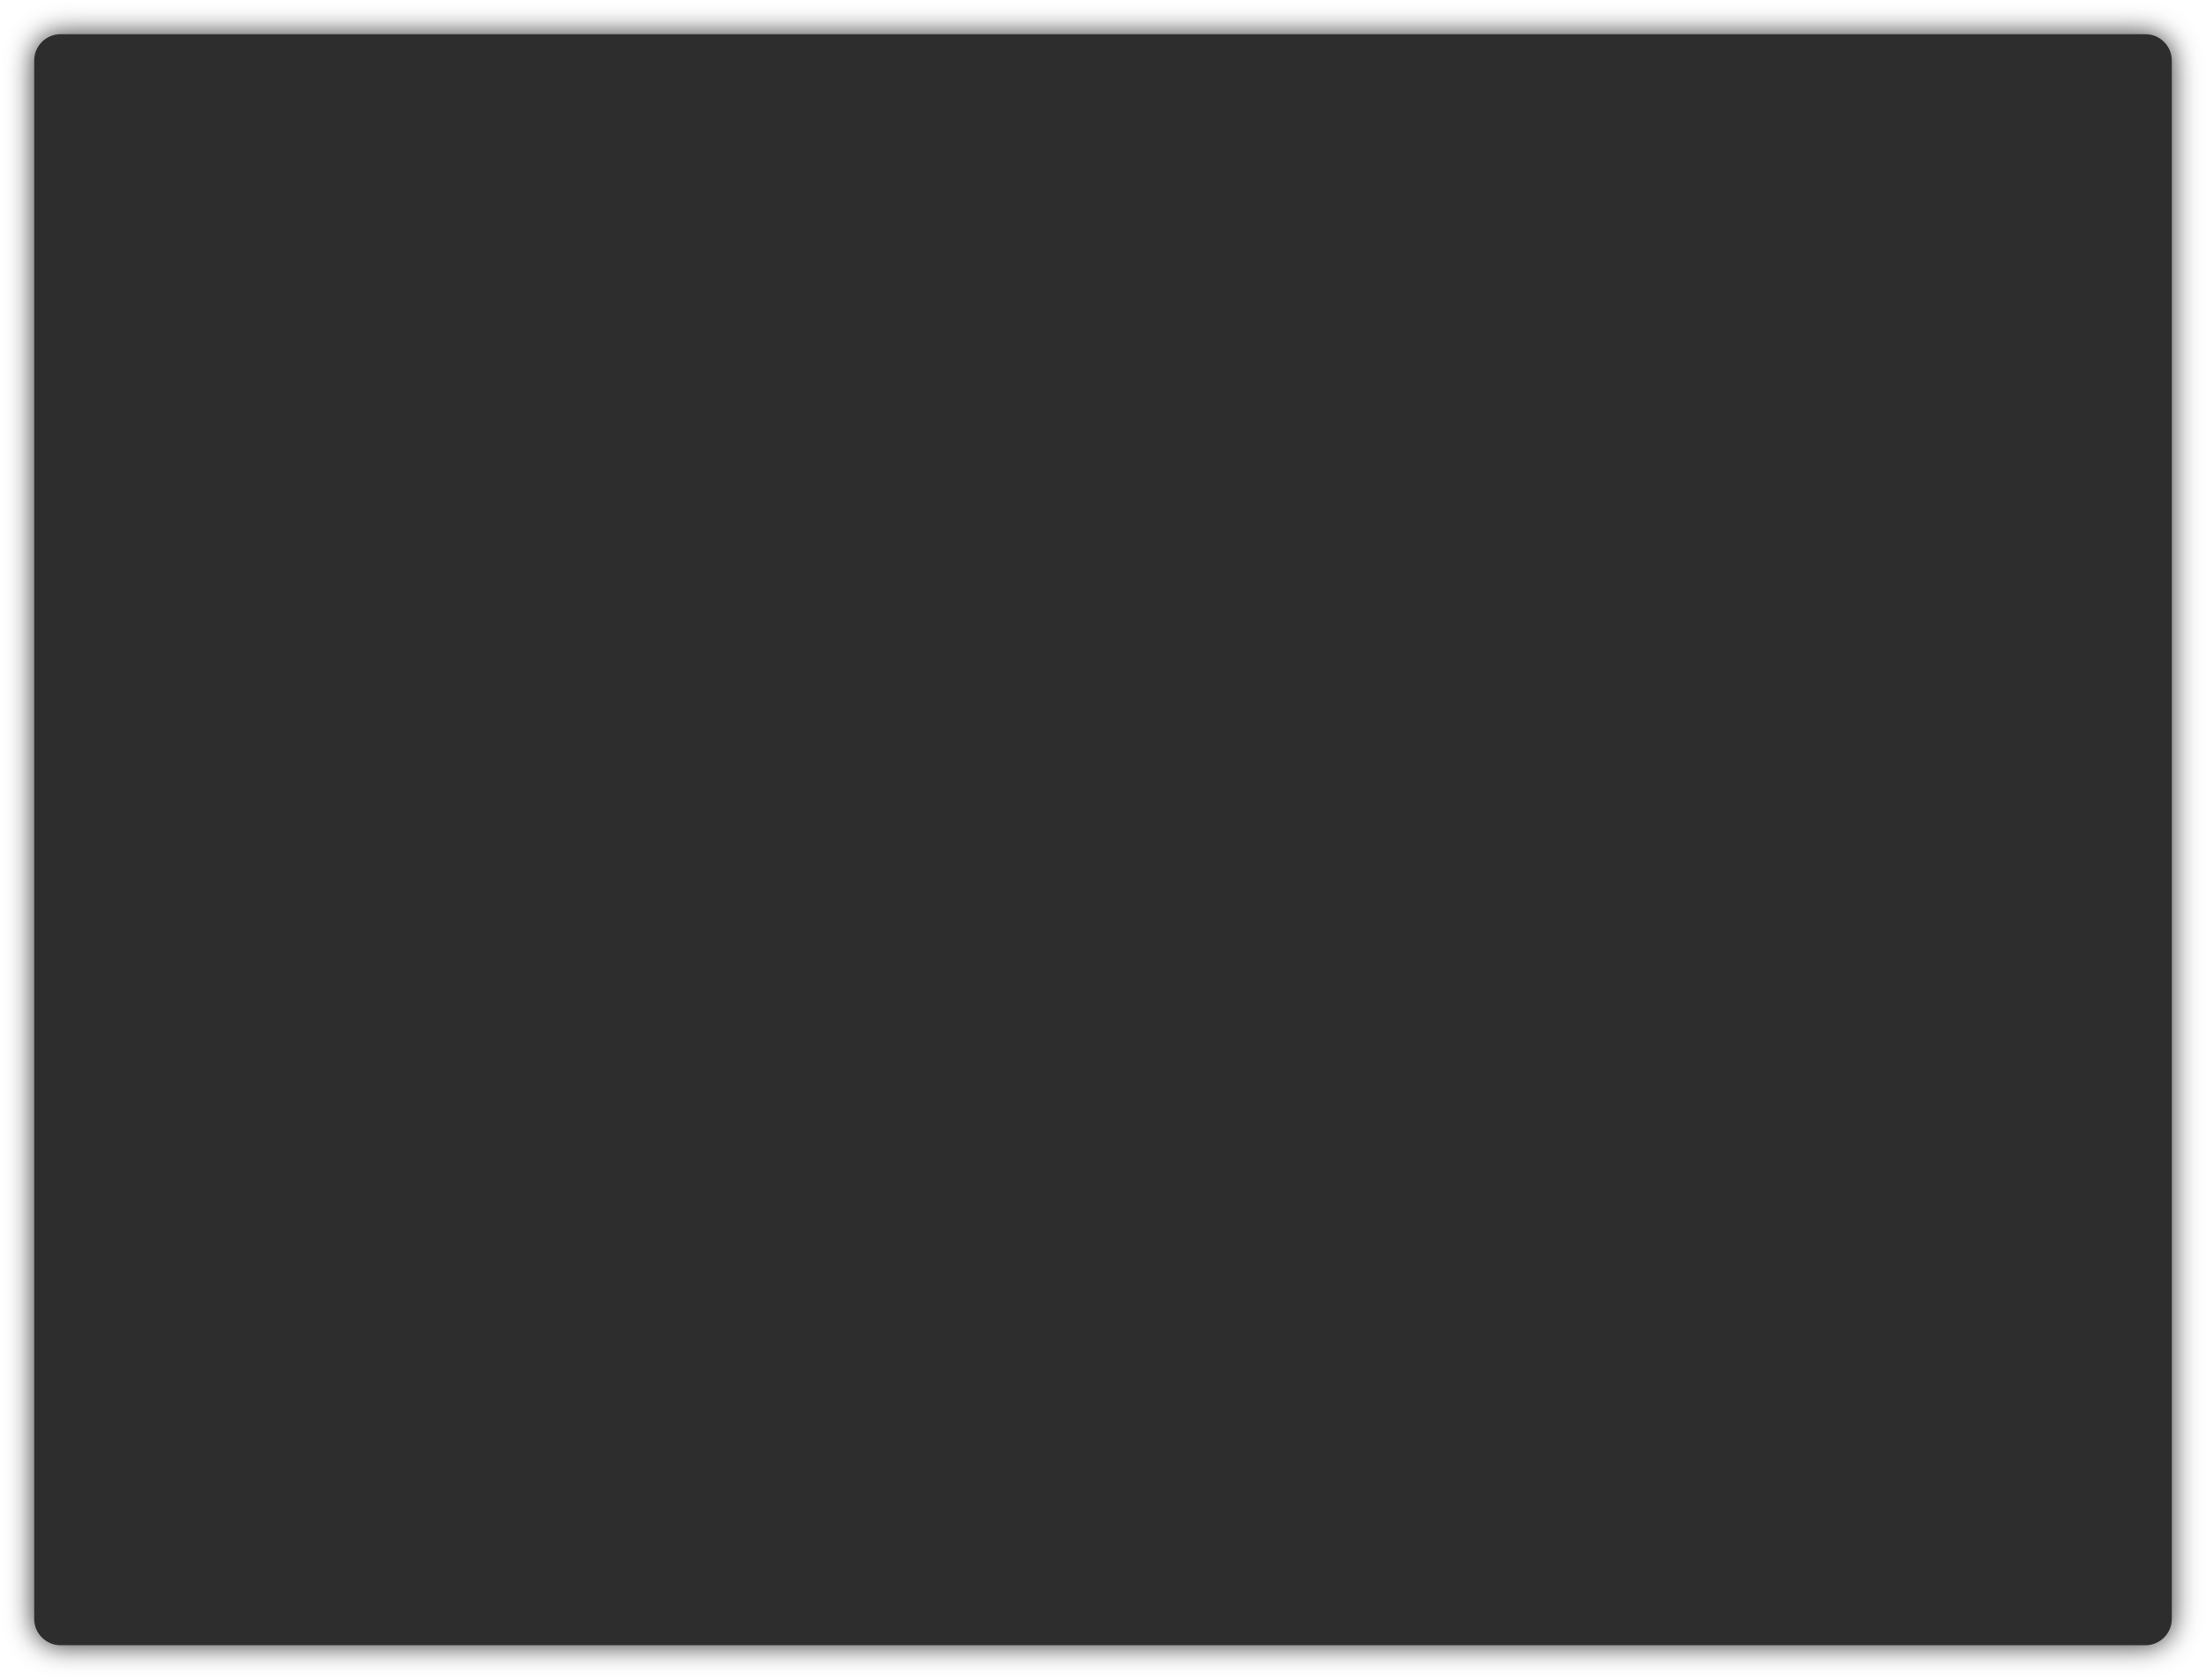
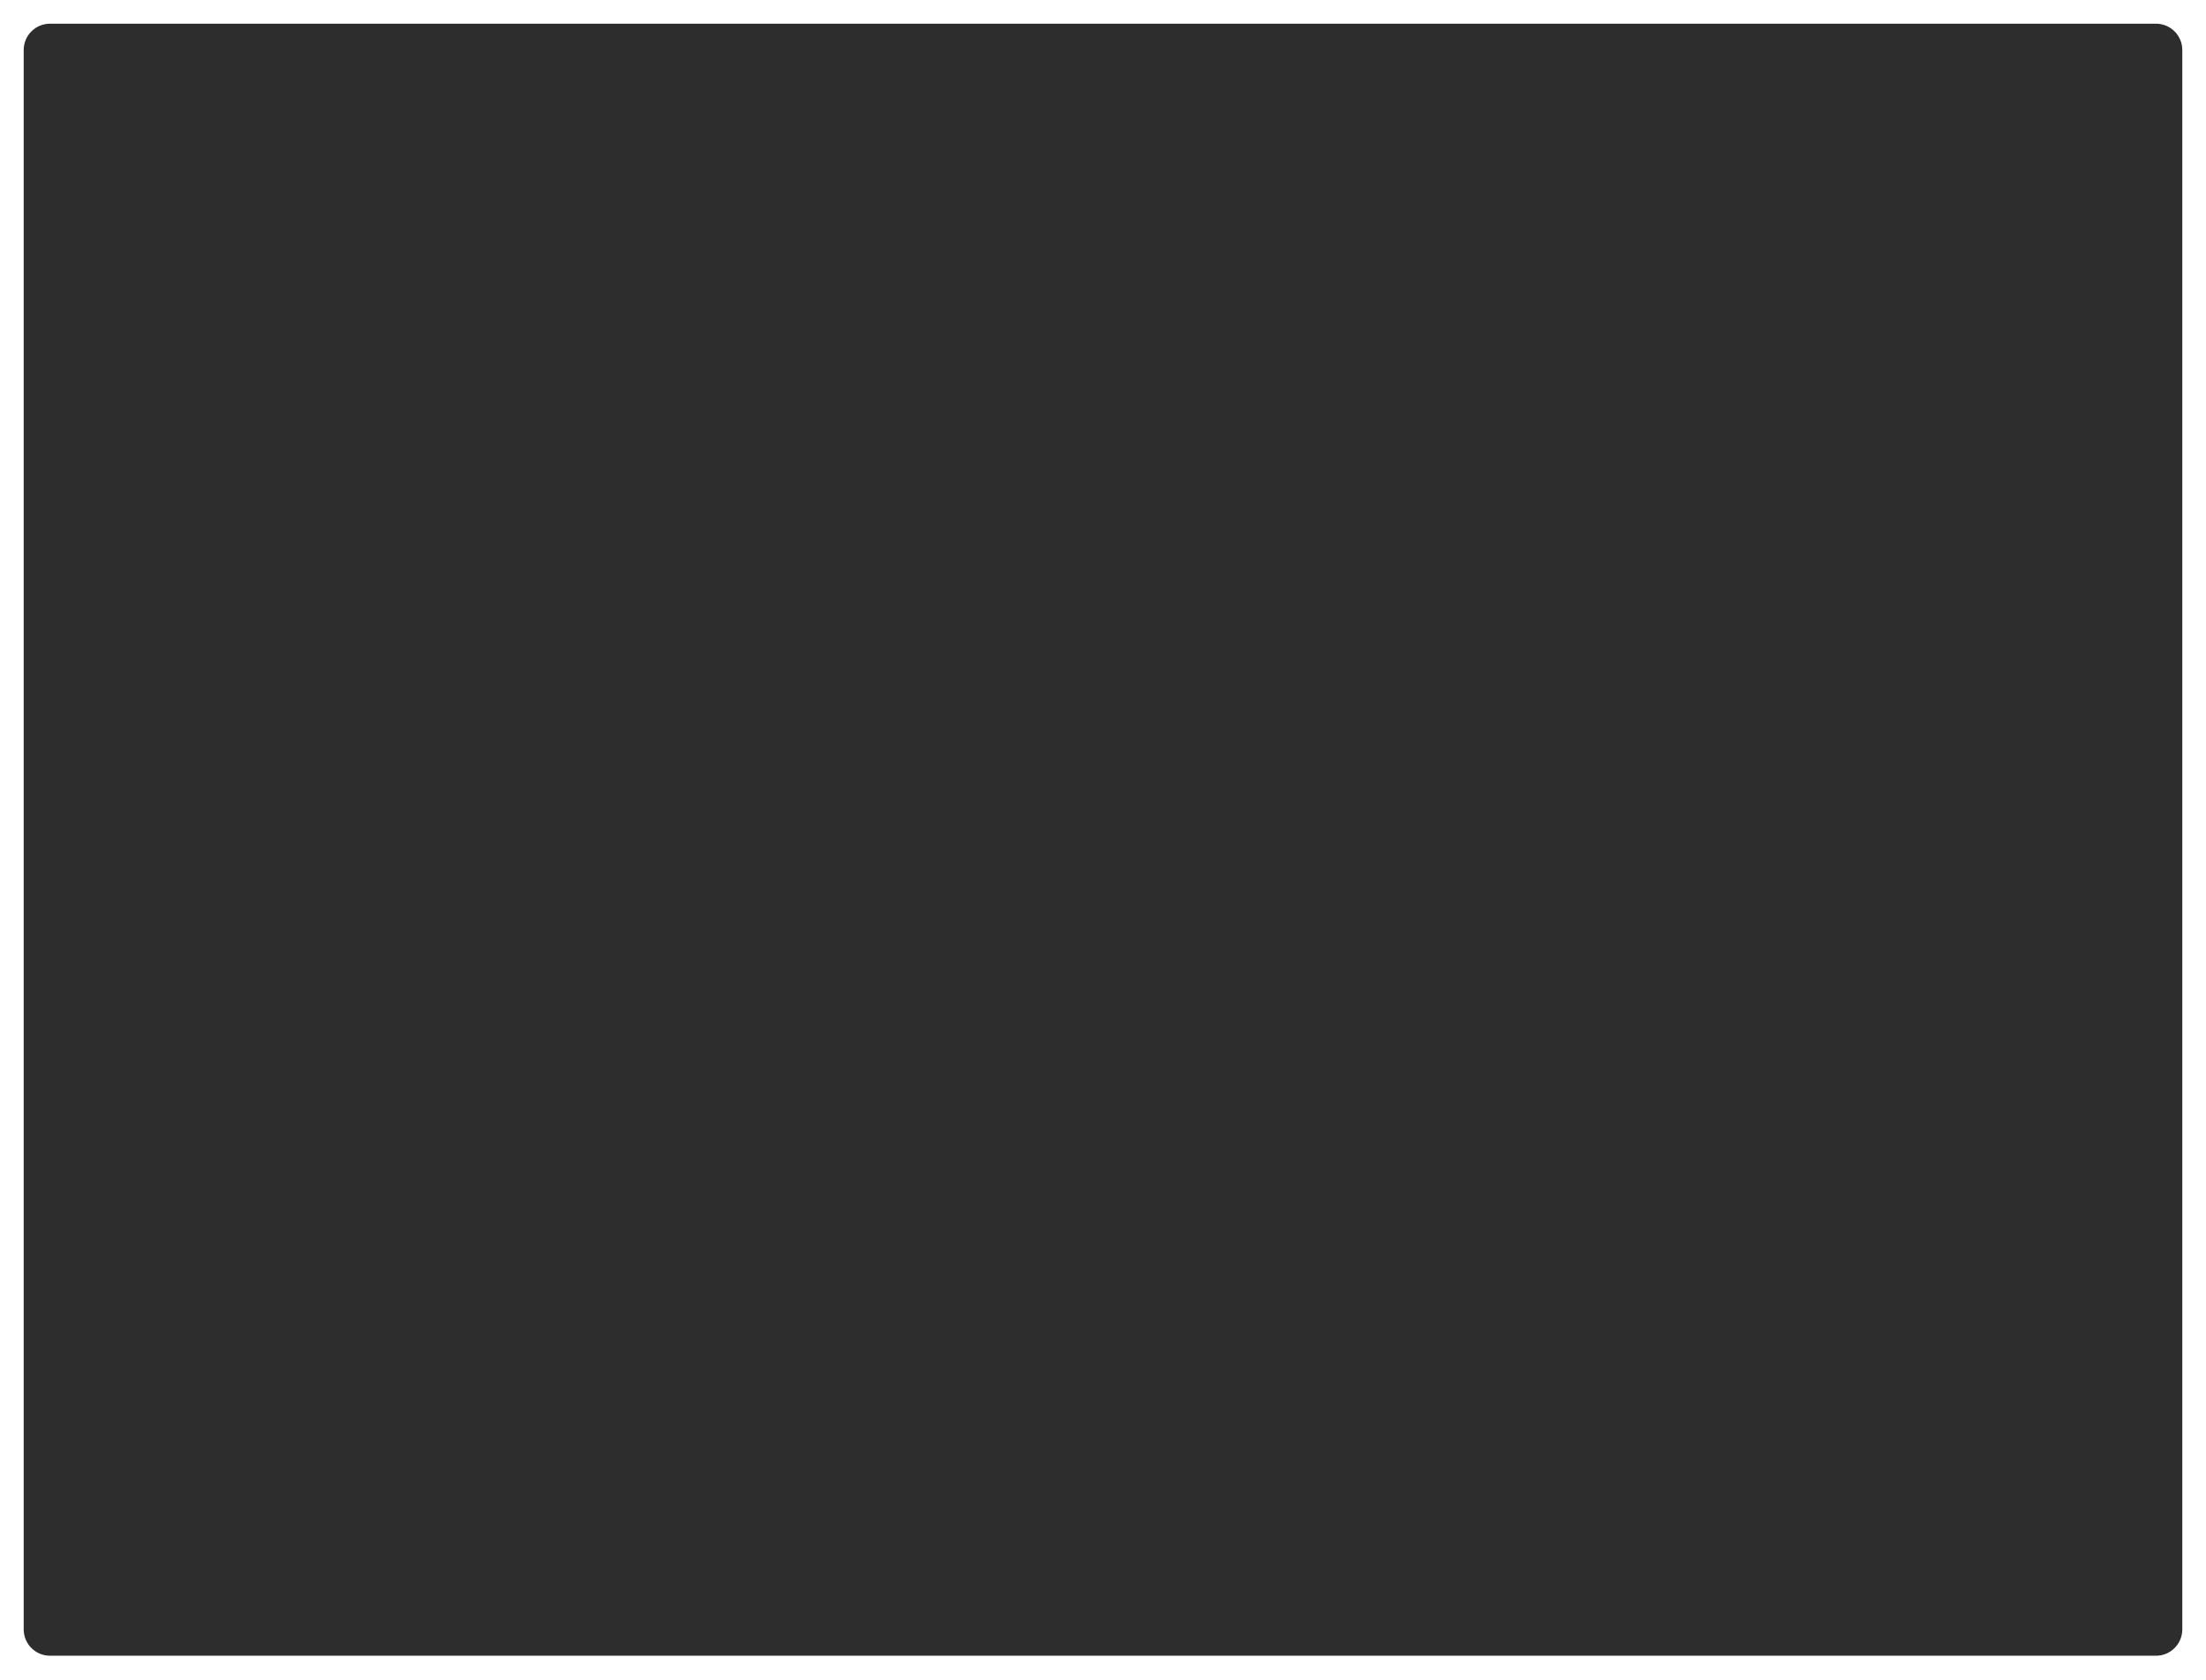
- <svg xmlns="http://www.w3.org/2000/svg" width="838" height="638" viewBox="0 0 221.721 168.804" version="1.1" id="svg8">
-   <defs id="defs2">
-     <filter style="color-interpolation-filters:sRGB" id="filter1016" x="-0.015" width="1.03" y="-0.02" height="1.04">
-       <feGaussianBlur stdDeviation="1.356" id="feGaussianBlur1018" />
-     </filter>
-   </defs>
+ <svg xmlns="http://www.w3.org/2000/svg" id="svg8" version="1.1" viewBox="0 0 221.721 168.804" height="638" width="838">
+   <defs id="defs2" />
  <g id="layer1">
-     <g id="g1022" transform="translate(0.1652084,0.1344819)">
-       <rect style="fill:#2d2d2d;fill-opacity:1;stroke-width:0.5;stroke-linecap:round;stroke-linejoin:bevel;filter:url(#filter1016)" id="rect847-3" width="214.842" height="161.925" x="3.274" y="3.305" rx="2.646" ry="2.646" />
-       <rect ry="2.646" rx="2.646" y="3.305" x="3.274" height="161.925" width="214.842" id="rect847" style="fill:#2d2d2d;fill-opacity:1;stroke-width:0.5;stroke-linecap:round;stroke-linejoin:bevel" />
-     </g>
+     <rect ry="2.646" rx="2.646" y="2.381" x="2.381" height="164.042" width="216.958" id="rect847" style="fill:#2d2d2d;fill-opacity:1;stroke-width:0.5;stroke-linecap:round;stroke-linejoin:bevel" />
  </g>
</svg>
